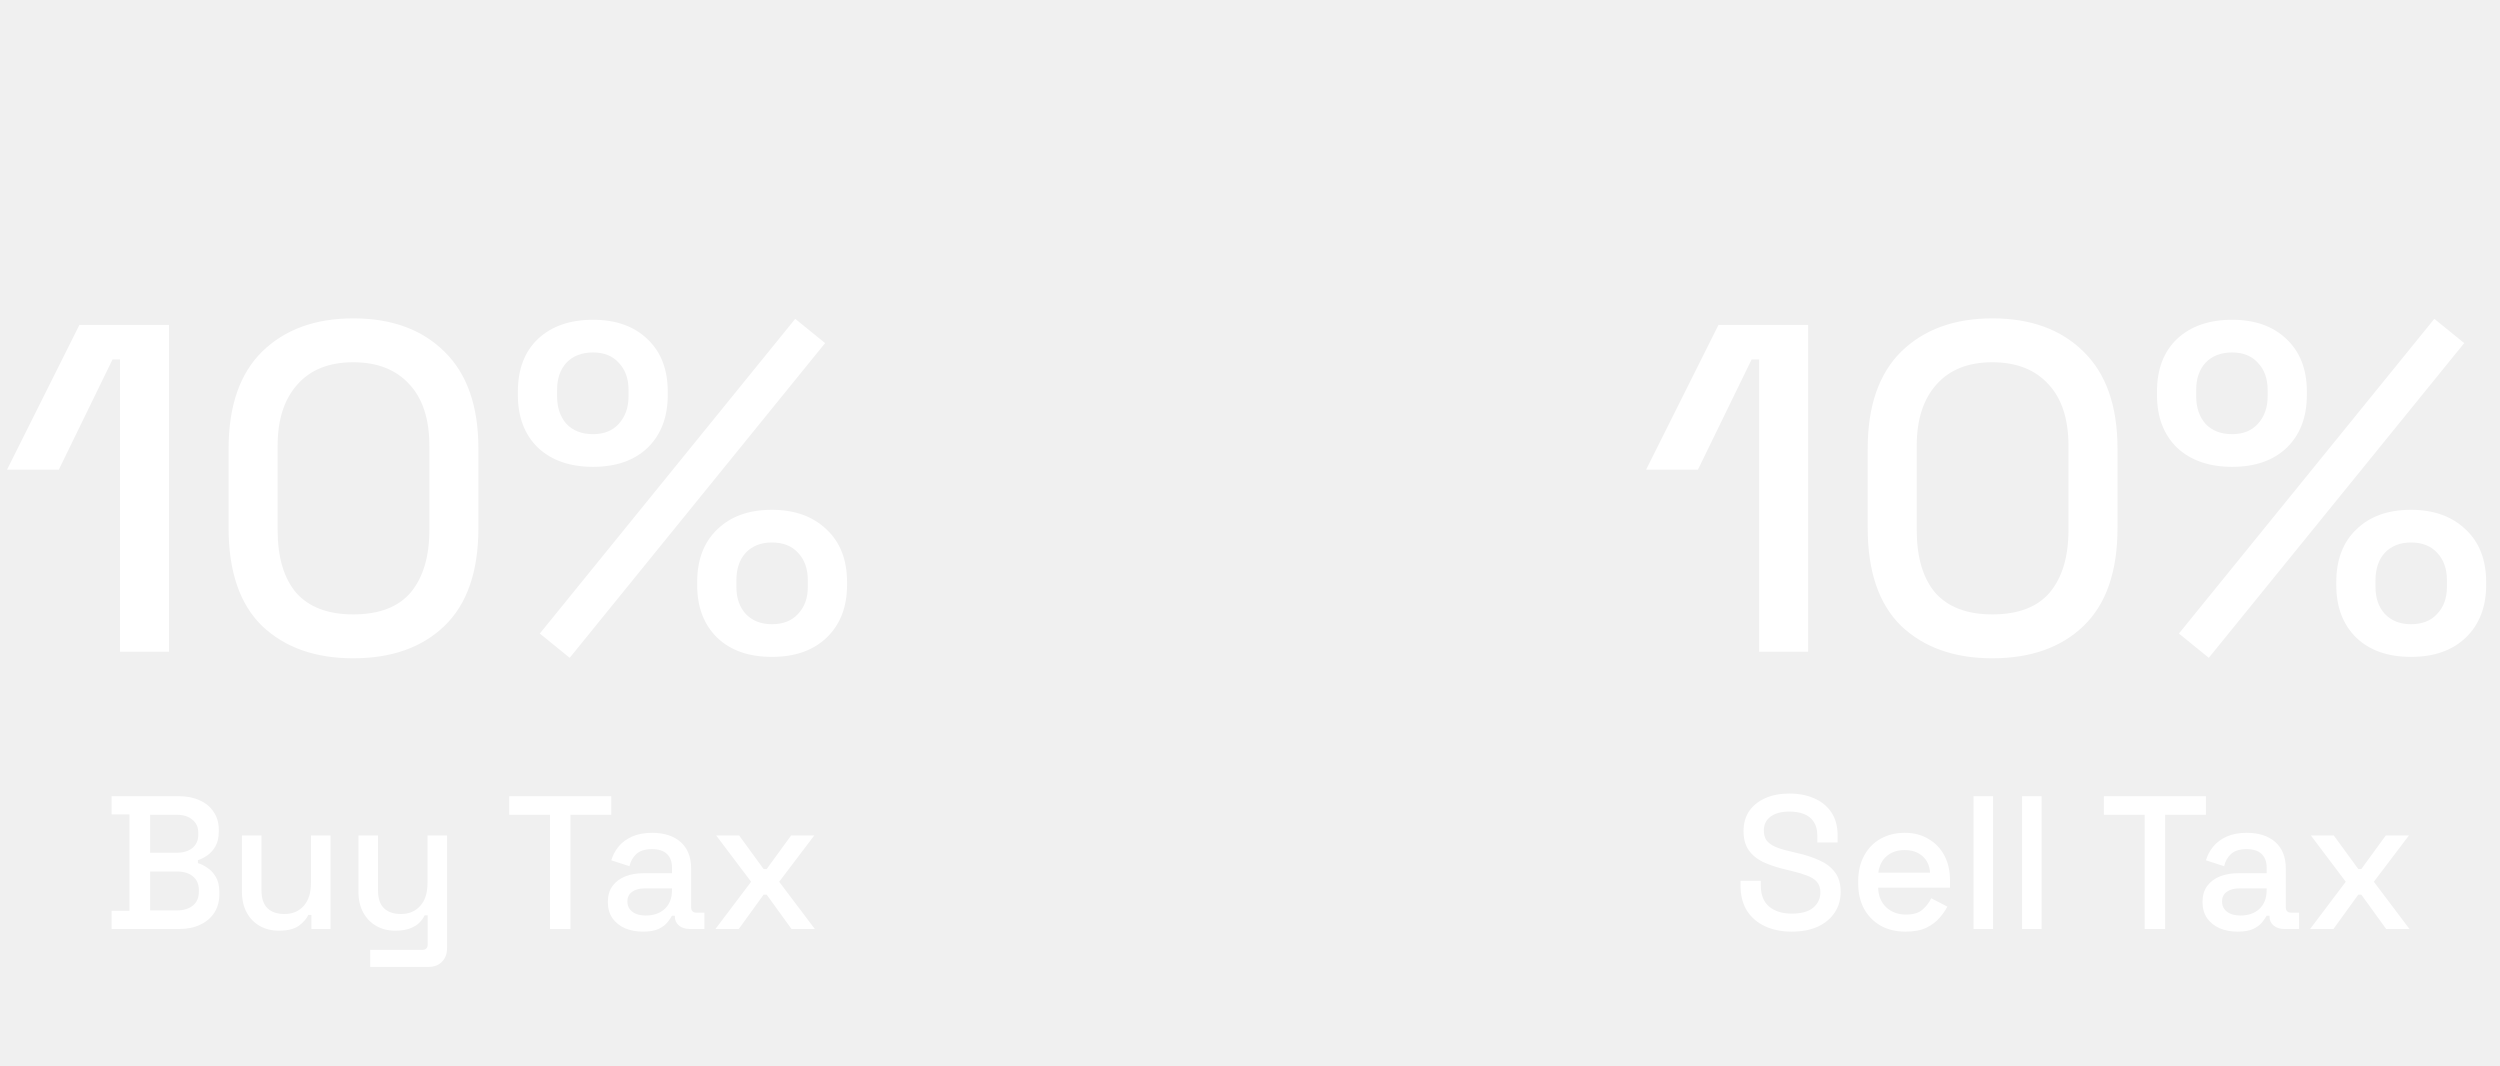
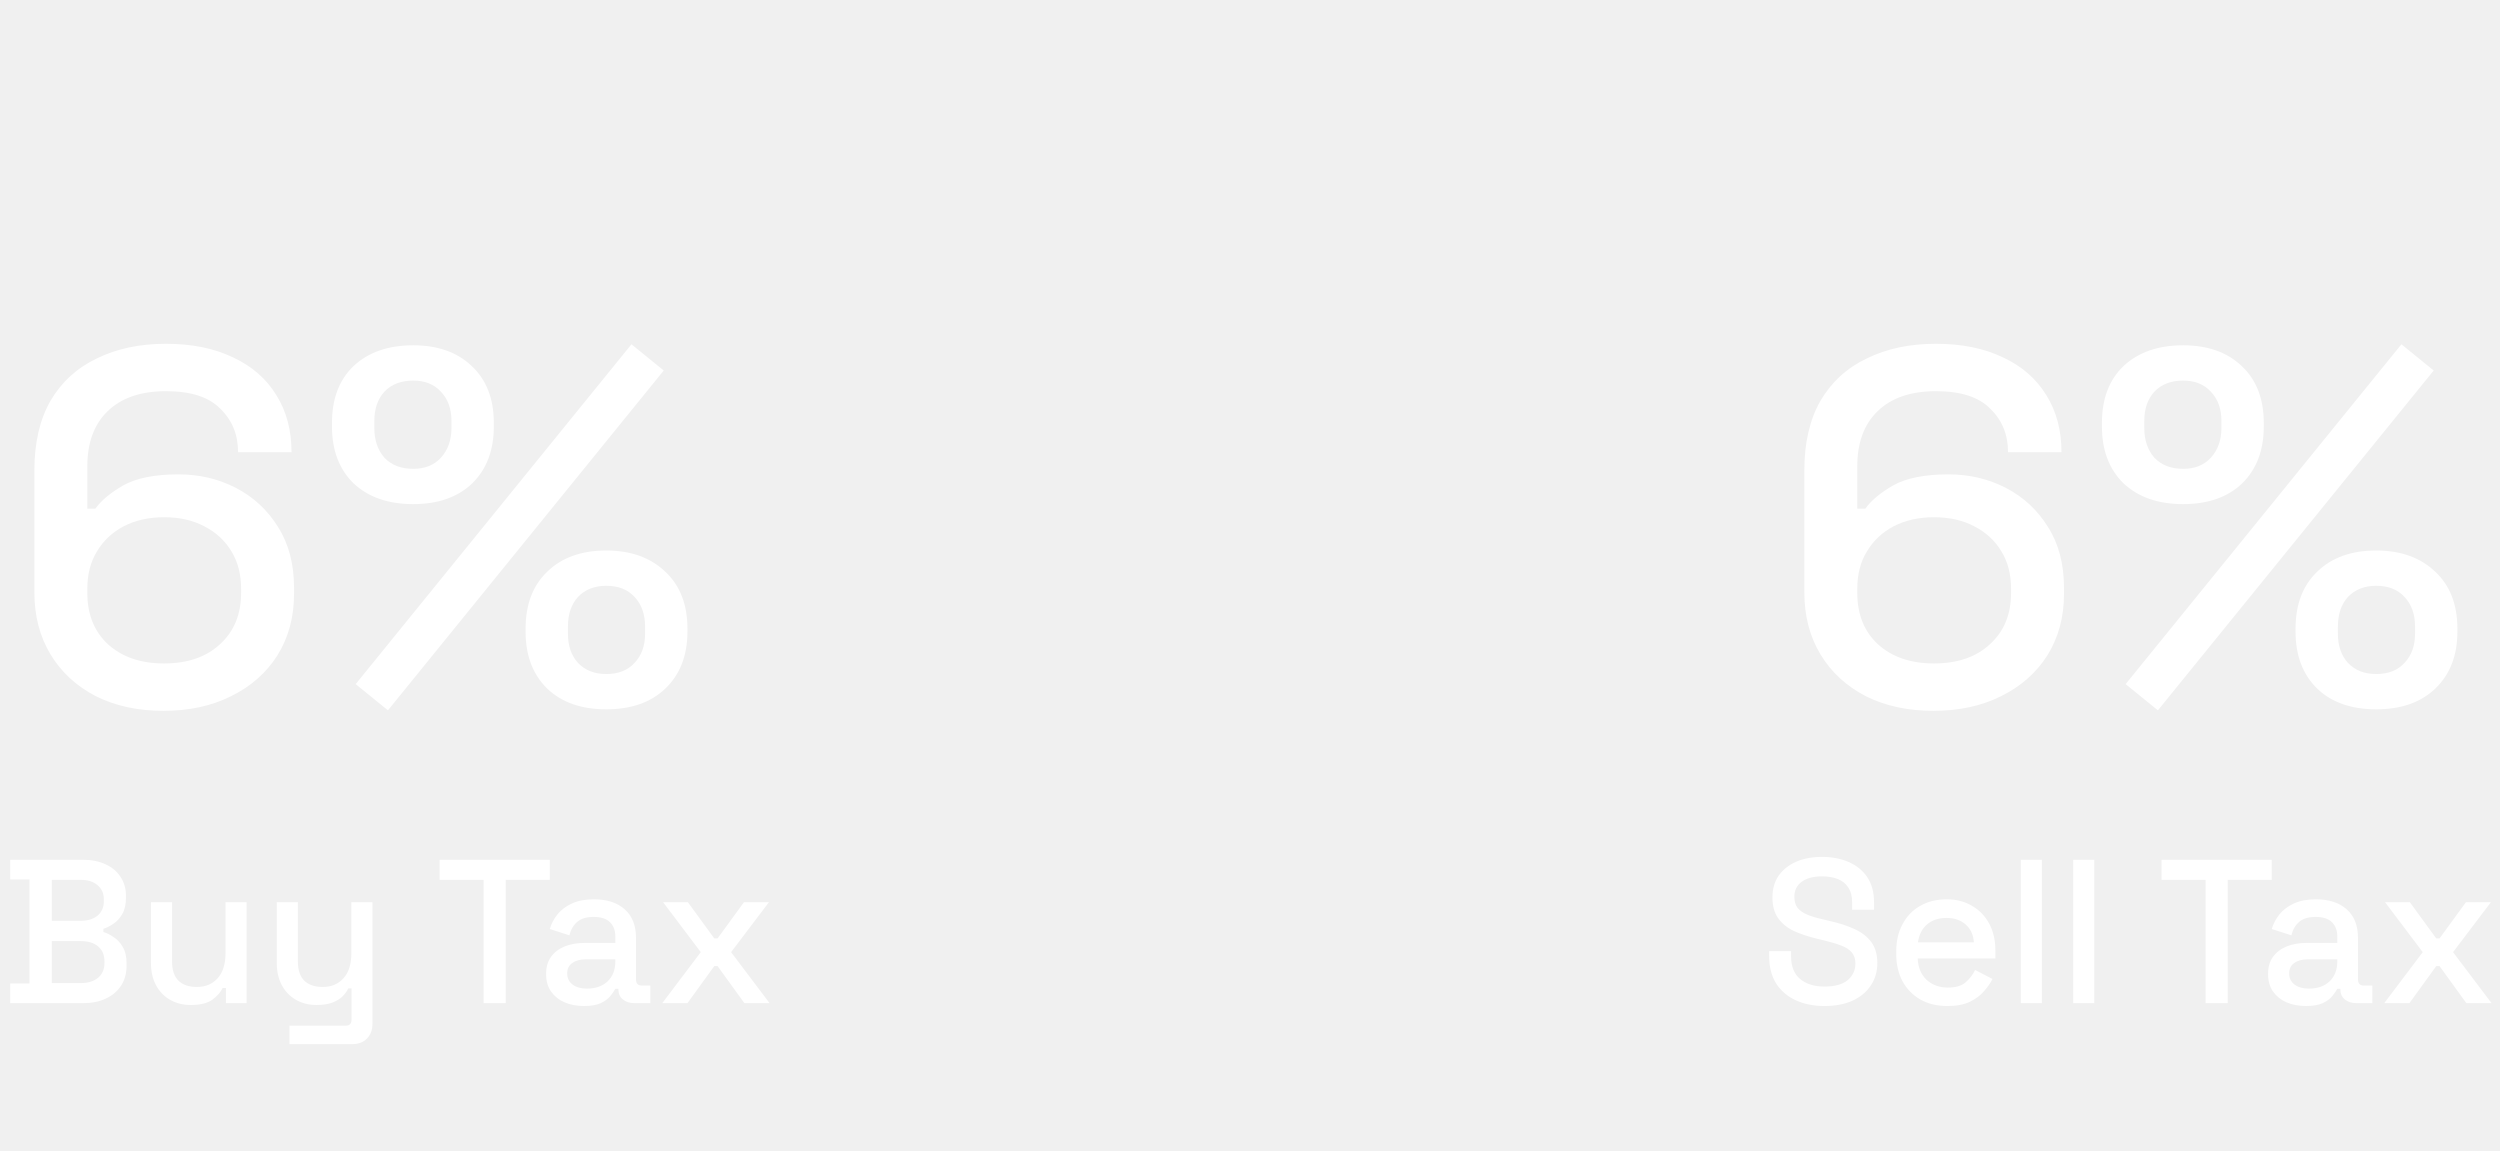
- <svg xmlns="http://www.w3.org/2000/svg" width="514" height="219" viewBox="0 0 514 219" fill="none">
-   <path d="M22.946 191V187.256H26.612V167.444H22.946V163.7H36.791C38.429 163.7 39.859 163.986 41.081 164.558C42.303 165.104 43.252 165.897 43.928 166.937C44.63 167.951 44.981 169.16 44.981 170.564V170.954C44.981 172.202 44.747 173.229 44.279 174.035C43.811 174.841 43.239 175.465 42.563 175.907C41.913 176.349 41.289 176.661 40.691 176.843V177.467C41.289 177.623 41.926 177.935 42.602 178.403C43.304 178.845 43.889 179.469 44.357 180.275C44.851 181.081 45.098 182.134 45.098 183.434V183.824C45.098 185.332 44.747 186.619 44.045 187.685C43.343 188.751 42.368 189.57 41.12 190.142C39.898 190.714 38.481 191 36.869 191H22.946ZM30.863 187.178H36.362C37.766 187.178 38.871 186.84 39.677 186.164C40.483 185.488 40.886 184.552 40.886 183.356V183.005C40.886 181.809 40.483 180.873 39.677 180.197C38.897 179.521 37.792 179.183 36.362 179.183H30.863V187.178ZM30.863 175.322H36.362C37.688 175.322 38.754 174.997 39.56 174.347C40.366 173.671 40.769 172.761 40.769 171.617V171.227C40.769 170.083 40.366 169.186 39.56 168.536C38.78 167.86 37.714 167.522 36.362 167.522H30.863V175.322ZM57.309 191.351C55.853 191.351 54.553 191.026 53.409 190.376C52.265 189.726 51.368 188.803 50.718 187.607C50.068 186.411 49.743 184.981 49.743 183.317V171.773H53.76V183.044C53.76 184.708 54.176 185.943 55.008 186.749C55.84 187.529 56.997 187.919 58.479 187.919C60.117 187.919 61.43 187.373 62.418 186.281C63.432 185.163 63.939 183.564 63.939 181.484V171.773H67.956V191H64.017V188.114H63.393C63.029 188.894 62.379 189.635 61.443 190.337C60.507 191.013 59.129 191.351 57.309 191.351ZM76.117 198.8V195.29H86.842C87.57 195.29 87.934 194.9 87.934 194.12V188.192H87.31C87.076 188.712 86.712 189.219 86.218 189.713C85.75 190.181 85.113 190.571 84.307 190.883C83.501 191.195 82.487 191.351 81.265 191.351C79.809 191.351 78.509 191.026 77.365 190.376C76.221 189.726 75.324 188.803 74.674 187.607C74.024 186.411 73.699 184.994 73.699 183.356V171.773H77.716V183.044C77.716 184.708 78.132 185.943 78.964 186.749C79.796 187.529 80.953 187.919 82.435 187.919C84.073 187.919 85.386 187.373 86.374 186.281C87.388 185.189 87.895 183.603 87.895 181.523V171.773H91.912V194.939C91.912 196.109 91.561 197.045 90.859 197.747C90.183 198.449 89.247 198.8 88.051 198.8H76.117ZM113.082 191V167.522H104.697V163.7H125.679V167.522H117.294V191H113.082ZM132.191 191.546C130.813 191.546 129.578 191.312 128.486 190.844C127.42 190.376 126.562 189.687 125.912 188.777C125.288 187.867 124.976 186.762 124.976 185.462C124.976 184.136 125.288 183.044 125.912 182.186C126.562 181.302 127.433 180.639 128.525 180.197C129.643 179.755 130.904 179.534 132.308 179.534H138.158V178.286C138.158 177.168 137.82 176.271 137.144 175.595C136.468 174.919 135.428 174.581 134.024 174.581C132.646 174.581 131.593 174.906 130.865 175.556C130.137 176.206 129.656 177.051 129.422 178.091L125.678 176.882C125.99 175.842 126.484 174.906 127.16 174.074C127.862 173.216 128.785 172.527 129.929 172.007C131.073 171.487 132.451 171.227 134.063 171.227C136.559 171.227 138.522 171.864 139.952 173.138C141.382 174.412 142.097 176.219 142.097 178.559V186.476C142.097 187.256 142.461 187.646 143.189 187.646H144.827V191H141.824C140.914 191 140.173 190.766 139.601 190.298C139.029 189.83 138.743 189.193 138.743 188.387V188.27H138.158C137.95 188.66 137.638 189.115 137.222 189.635C136.806 190.155 136.195 190.61 135.389 191C134.583 191.364 133.517 191.546 132.191 191.546ZM132.776 188.231C134.388 188.231 135.688 187.776 136.676 186.866C137.664 185.93 138.158 184.656 138.158 183.044V182.654H132.542C131.476 182.654 130.618 182.888 129.968 183.356C129.318 183.798 128.993 184.461 128.993 185.345C128.993 186.229 129.331 186.931 130.007 187.451C130.683 187.971 131.606 188.231 132.776 188.231ZM147.095 191L154.427 181.289L147.251 171.773H151.97L157.001 178.676H157.625L162.656 171.773H167.414L160.199 181.289L167.531 191H162.734L157.625 183.941H157.001L151.892 191H147.095Z" fill="white" />
-   <path d="M368.379 191.546C366.325 191.546 364.505 191.182 362.919 190.454C361.333 189.726 360.085 188.66 359.175 187.256C358.291 185.826 357.849 184.097 357.849 182.069V181.094H362.022V182.069C362.022 183.993 362.594 185.436 363.738 186.398C364.908 187.36 366.455 187.841 368.379 187.841C370.329 187.841 371.798 187.438 372.786 186.632C373.774 185.8 374.268 184.734 374.268 183.434C374.268 182.576 374.034 181.874 373.566 181.328C373.098 180.782 372.435 180.353 371.577 180.041C370.719 179.703 369.692 179.391 368.496 179.105L367.053 178.754C365.311 178.338 363.79 177.831 362.49 177.233C361.216 176.609 360.228 175.79 359.526 174.776C358.824 173.762 358.473 172.462 358.473 170.876C358.473 169.264 358.863 167.886 359.643 166.742C360.449 165.598 361.554 164.714 362.958 164.09C364.362 163.466 366.013 163.154 367.911 163.154C369.809 163.154 371.499 163.479 372.981 164.129C374.489 164.779 375.672 165.741 376.53 167.015C377.388 168.289 377.817 169.888 377.817 171.812V173.216H373.644V171.812C373.644 170.642 373.397 169.693 372.903 168.965C372.435 168.237 371.772 167.704 370.914 167.366C370.056 167.028 369.055 166.859 367.911 166.859C366.247 166.859 364.947 167.21 364.011 167.912C363.101 168.588 362.646 169.537 362.646 170.759C362.646 171.591 362.841 172.28 363.231 172.826C363.647 173.346 364.245 173.775 365.025 174.113C365.805 174.451 366.78 174.75 367.95 175.01L369.393 175.361C371.161 175.751 372.721 176.258 374.073 176.882C375.425 177.48 376.491 178.299 377.271 179.339C378.051 180.379 378.441 181.718 378.441 183.356C378.441 184.994 378.025 186.424 377.193 187.646C376.387 188.868 375.23 189.83 373.722 190.532C372.214 191.208 370.433 191.546 368.379 191.546ZM391.794 191.546C389.844 191.546 388.141 191.143 386.685 190.337C385.229 189.505 384.085 188.348 383.253 186.866C382.447 185.358 382.044 183.616 382.044 181.64V181.172C382.044 179.17 382.447 177.428 383.253 175.946C384.059 174.438 385.177 173.281 386.607 172.475C388.063 171.643 389.74 171.227 391.638 171.227C393.484 171.227 395.096 171.643 396.474 172.475C397.878 173.281 398.97 174.412 399.75 175.868C400.53 177.324 400.92 179.027 400.92 180.977V182.498H386.139C386.191 184.188 386.75 185.54 387.816 186.554C388.908 187.542 390.26 188.036 391.872 188.036C393.38 188.036 394.511 187.698 395.265 187.022C396.045 186.346 396.643 185.566 397.059 184.682L400.374 186.398C400.01 187.126 399.477 187.893 398.775 188.699C398.099 189.505 397.202 190.181 396.084 190.727C394.966 191.273 393.536 191.546 391.794 191.546ZM386.178 179.417H396.825C396.721 177.961 396.201 176.83 395.265 176.024C394.329 175.192 393.107 174.776 391.599 174.776C390.091 174.776 388.856 175.192 387.894 176.024C386.958 176.83 386.386 177.961 386.178 179.417ZM405.756 191V163.7H409.773V191H405.756ZM415.734 191V163.7H419.751V191H415.734ZM440.944 191V167.522H432.559V163.7H453.541V167.522H445.156V191H440.944ZM460.054 191.546C458.676 191.546 457.441 191.312 456.349 190.844C455.283 190.376 454.425 189.687 453.775 188.777C453.151 187.867 452.839 186.762 452.839 185.462C452.839 184.136 453.151 183.044 453.775 182.186C454.425 181.302 455.296 180.639 456.388 180.197C457.506 179.755 458.767 179.534 460.171 179.534H466.021V178.286C466.021 177.168 465.683 176.271 465.007 175.595C464.331 174.919 463.291 174.581 461.887 174.581C460.509 174.581 459.456 174.906 458.728 175.556C458 176.206 457.519 177.051 457.285 178.091L453.541 176.882C453.853 175.842 454.347 174.906 455.023 174.074C455.725 173.216 456.648 172.527 457.792 172.007C458.936 171.487 460.314 171.227 461.926 171.227C464.422 171.227 466.385 171.864 467.815 173.138C469.245 174.412 469.96 176.219 469.96 178.559V186.476C469.96 187.256 470.324 187.646 471.052 187.646H472.69V191H469.687C468.777 191 468.036 190.766 467.464 190.298C466.892 189.83 466.606 189.193 466.606 188.387V188.27H466.021C465.813 188.66 465.501 189.115 465.085 189.635C464.669 190.155 464.058 190.61 463.252 191C462.446 191.364 461.38 191.546 460.054 191.546ZM460.639 188.231C462.251 188.231 463.551 187.776 464.539 186.866C465.527 185.93 466.021 184.656 466.021 183.044V182.654H460.405C459.339 182.654 458.481 182.888 457.831 183.356C457.181 183.798 456.856 184.461 456.856 185.345C456.856 186.229 457.194 186.931 457.87 187.451C458.546 187.971 459.469 188.231 460.639 188.231ZM474.957 191L482.289 181.289L475.113 171.773H479.832L484.863 178.676H485.487L490.518 171.773H495.276L488.061 181.289L495.393 191H490.596L485.487 183.941H484.863L479.754 191H474.957Z" fill="white" />
-   <path d="M24.672 134V73.904H23.136L12.096 96.56H1.44L16.32 66.8H34.752V134H24.672ZM72.631 135.344C64.823 135.344 58.583 133.136 53.911 128.72C49.303 124.24 46.999 117.52 46.999 108.56V92.24C46.999 83.472 49.303 76.816 53.911 72.272C58.583 67.728 64.823 65.456 72.631 65.456C80.503 65.456 86.743 67.728 91.351 72.272C96.023 76.816 98.359 83.472 98.359 92.24V108.56C98.359 117.52 96.023 124.24 91.351 128.72C86.743 133.136 80.503 135.344 72.631 135.344ZM72.631 126.32C77.943 126.32 81.879 124.816 84.439 121.808C86.999 118.736 88.279 114.448 88.279 108.944V91.664C88.279 86.16 86.903 81.936 84.151 78.992C81.399 75.984 77.559 74.48 72.631 74.48C67.639 74.48 63.799 76.016 61.111 79.088C58.423 82.096 57.079 86.288 57.079 91.664V108.944C57.079 114.576 58.359 118.896 60.919 121.904C63.543 124.848 67.447 126.32 72.631 126.32ZM117.13 135.248L110.986 130.256L163.498 65.552L169.642 70.544L117.13 135.248ZM158.698 135.056C153.962 135.056 150.218 133.744 147.466 131.12C144.714 128.432 143.338 124.816 143.338 120.272V119.696C143.338 115.088 144.714 111.472 147.466 108.848C150.218 106.16 153.962 104.816 158.698 104.816C163.37 104.816 167.114 106.16 169.93 108.848C172.746 111.472 174.154 115.088 174.154 119.696V120.272C174.154 124.816 172.746 128.432 169.93 131.12C167.178 133.744 163.434 135.056 158.698 135.056ZM158.698 128.336C161.002 128.336 162.794 127.632 164.074 126.224C165.418 124.816 166.09 122.96 166.09 120.656V119.312C166.09 116.944 165.418 115.056 164.074 113.648C162.794 112.24 161.002 111.536 158.698 111.536C156.458 111.536 154.666 112.24 153.322 113.648C152.042 115.056 151.402 116.944 151.402 119.312V120.656C151.402 122.96 152.042 124.816 153.322 126.224C154.666 127.632 156.458 128.336 158.698 128.336ZM121.93 95.984C117.194 95.984 113.418 94.672 110.602 92.048C107.85 89.36 106.474 85.744 106.474 81.2V80.528C106.474 75.92 107.85 72.304 110.602 69.68C113.418 67.056 117.194 65.744 121.93 65.744C126.602 65.744 130.314 67.056 133.066 69.68C135.882 72.304 137.29 75.92 137.29 80.528V81.2C137.29 85.744 135.914 89.36 133.162 92.048C130.41 94.672 126.666 95.984 121.93 95.984ZM121.93 89.264C124.17 89.264 125.93 88.56 127.21 87.152C128.554 85.68 129.226 83.792 129.226 81.488V80.144C129.226 77.84 128.554 75.984 127.21 74.576C125.93 73.168 124.17 72.464 121.93 72.464C119.626 72.464 117.802 73.168 116.458 74.576C115.178 75.984 114.538 77.84 114.538 80.144V81.488C114.538 83.792 115.178 85.68 116.458 87.152C117.802 88.56 119.626 89.264 121.93 89.264Z" fill="white" />
-   <path d="M361.672 134V73.904H360.136L349.096 96.56H338.44L353.32 66.8H371.752V134H361.672ZM409.631 135.344C401.823 135.344 395.583 133.136 390.911 128.72C386.303 124.24 383.999 117.52 383.999 108.56V92.24C383.999 83.472 386.303 76.816 390.911 72.272C395.583 67.728 401.823 65.456 409.631 65.456C417.503 65.456 423.743 67.728 428.351 72.272C433.023 76.816 435.359 83.472 435.359 92.24V108.56C435.359 117.52 433.023 124.24 428.351 128.72C423.743 133.136 417.503 135.344 409.631 135.344ZM409.631 126.32C414.943 126.32 418.879 124.816 421.439 121.808C423.999 118.736 425.279 114.448 425.279 108.944V91.664C425.279 86.16 423.903 81.936 421.151 78.992C418.399 75.984 414.559 74.48 409.631 74.48C404.639 74.48 400.799 76.016 398.111 79.088C395.423 82.096 394.079 86.288 394.079 91.664V108.944C394.079 114.576 395.359 118.896 397.919 121.904C400.543 124.848 404.447 126.32 409.631 126.32ZM454.13 135.248L447.986 130.256L500.498 65.552L506.642 70.544L454.13 135.248ZM495.698 135.056C490.962 135.056 487.218 133.744 484.466 131.12C481.714 128.432 480.338 124.816 480.338 120.272V119.696C480.338 115.088 481.714 111.472 484.466 108.848C487.218 106.16 490.962 104.816 495.698 104.816C500.37 104.816 504.114 106.16 506.93 108.848C509.746 111.472 511.154 115.088 511.154 119.696V120.272C511.154 124.816 509.746 128.432 506.93 131.12C504.178 133.744 500.434 135.056 495.698 135.056ZM495.698 128.336C498.002 128.336 499.794 127.632 501.074 126.224C502.418 124.816 503.09 122.96 503.09 120.656V119.312C503.09 116.944 502.418 115.056 501.074 113.648C499.794 112.24 498.002 111.536 495.698 111.536C493.458 111.536 491.666 112.24 490.322 113.648C489.042 115.056 488.402 116.944 488.402 119.312V120.656C488.402 122.96 489.042 124.816 490.322 126.224C491.666 127.632 493.458 128.336 495.698 128.336ZM458.93 95.984C454.194 95.984 450.418 94.672 447.602 92.048C444.85 89.36 443.474 85.744 443.474 81.2V80.528C443.474 75.92 444.85 72.304 447.602 69.68C450.418 67.056 454.194 65.744 458.93 65.744C463.602 65.744 467.314 67.056 470.066 69.68C472.882 72.304 474.29 75.92 474.29 80.528V81.2C474.29 85.744 472.914 89.36 470.162 92.048C467.41 94.672 463.666 95.984 458.93 95.984ZM458.93 89.264C461.17 89.264 462.93 88.56 464.21 87.152C465.554 85.68 466.226 83.792 466.226 81.488V80.144C466.226 77.84 465.554 75.984 464.21 74.576C462.93 73.168 461.17 72.464 458.93 72.464C456.626 72.464 454.802 73.168 453.458 74.576C452.178 75.984 451.538 77.84 451.538 80.144V81.488C451.538 83.792 452.178 85.68 453.458 87.152C454.802 88.56 456.626 89.264 458.93 89.264Z" fill="white" />
+ <svg xmlns="http://www.w3.org/2000/svg" width="476" height="219" viewBox="0 0 476 219" fill="none">
+   <path d="M1.946 191V187.256H5.612V167.444H1.946V163.7H15.791C17.429 163.7 18.859 163.986 20.081 164.558C21.303 165.104 22.252 165.897 22.928 166.937C23.63 167.951 23.981 169.16 23.981 170.564V170.954C23.981 172.202 23.747 173.229 23.279 174.035C22.811 174.841 22.239 175.465 21.563 175.907C20.913 176.349 20.289 176.661 19.691 176.843V177.467C20.289 177.623 20.926 177.935 21.602 178.403C22.304 178.845 22.889 179.469 23.357 180.275C23.851 181.081 24.098 182.134 24.098 183.434V183.824C24.098 185.332 23.747 186.619 23.045 187.685C22.343 188.751 21.368 189.57 20.12 190.142C18.898 190.714 17.481 191 15.869 191H1.946ZM9.863 187.178H15.362C16.766 187.178 17.871 186.84 18.677 186.164C19.483 185.488 19.886 184.552 19.886 183.356V183.005C19.886 181.809 19.483 180.873 18.677 180.197C17.897 179.521 16.792 179.183 15.362 179.183H9.863V187.178ZM9.863 175.322H15.362C16.688 175.322 17.754 174.997 18.56 174.347C19.366 173.671 19.769 172.761 19.769 171.617V171.227C19.769 170.083 19.366 169.186 18.56 168.536C17.78 167.86 16.714 167.522 15.362 167.522H9.863V175.322ZM36.309 191.351C34.853 191.351 33.553 191.026 32.409 190.376C31.265 189.726 30.368 188.803 29.718 187.607C29.068 186.411 28.743 184.981 28.743 183.317V171.773H32.76V183.044C32.76 184.708 33.176 185.943 34.008 186.749C34.84 187.529 35.997 187.919 37.479 187.919C39.117 187.919 40.43 187.373 41.418 186.281C42.432 185.163 42.939 183.564 42.939 181.484V171.773H46.956V191H43.017V188.114H42.393C42.029 188.894 41.379 189.635 40.443 190.337C39.507 191.013 38.129 191.351 36.309 191.351ZM55.117 198.8V195.29H65.842C66.57 195.29 66.934 194.9 66.934 194.12V188.192H66.31C66.076 188.712 65.712 189.219 65.218 189.713C64.75 190.181 64.113 190.571 63.307 190.883C62.501 191.195 61.487 191.351 60.265 191.351C58.809 191.351 57.509 191.026 56.365 190.376C55.221 189.726 54.324 188.803 53.674 187.607C53.024 186.411 52.699 184.994 52.699 183.356V171.773H56.716V183.044C56.716 184.708 57.132 185.943 57.964 186.749C58.796 187.529 59.953 187.919 61.435 187.919C63.073 187.919 64.386 187.373 65.374 186.281C66.388 185.189 66.895 183.603 66.895 181.523V171.773H70.912V194.939C70.912 196.109 70.561 197.045 69.859 197.747C69.183 198.449 68.247 198.8 67.051 198.8H55.117ZM92.082 191V167.522H83.697V163.7H104.679V167.522H96.294V191H92.082ZM111.191 191.546C109.813 191.546 108.578 191.312 107.486 190.844C106.42 190.376 105.562 189.687 104.912 188.777C104.288 187.867 103.976 186.762 103.976 185.462C103.976 184.136 104.288 183.044 104.912 182.186C105.562 181.302 106.433 180.639 107.525 180.197C108.643 179.755 109.904 179.534 111.308 179.534H117.158V178.286C117.158 177.168 116.82 176.271 116.144 175.595C115.468 174.919 114.428 174.581 113.024 174.581C111.646 174.581 110.593 174.906 109.865 175.556C109.137 176.206 108.656 177.051 108.422 178.091L104.678 176.882C104.99 175.842 105.484 174.906 106.16 174.074C106.862 173.216 107.785 172.527 108.929 172.007C110.073 171.487 111.451 171.227 113.063 171.227C115.559 171.227 117.522 171.864 118.952 173.138C120.382 174.412 121.097 176.219 121.097 178.559V186.476C121.097 187.256 121.461 187.646 122.189 187.646H123.827V191H120.824C119.914 191 119.173 190.766 118.601 190.298C118.029 189.83 117.743 189.193 117.743 188.387V188.27H117.158C116.95 188.66 116.638 189.115 116.222 189.635C115.806 190.155 115.195 190.61 114.389 191C113.583 191.364 112.517 191.546 111.191 191.546ZM111.776 188.231C113.388 188.231 114.688 187.776 115.676 186.866C116.664 185.93 117.158 184.656 117.158 183.044V182.654H111.542C110.476 182.654 109.618 182.888 108.968 183.356C108.318 183.798 107.993 184.461 107.993 185.345C107.993 186.229 108.331 186.931 109.007 187.451C109.683 187.971 110.606 188.231 111.776 188.231ZM126.095 191L133.427 181.289L126.251 171.773H130.97L136.001 178.676H136.625L141.656 171.773H146.414L139.199 181.289L146.531 191H141.734L136.625 183.941H136.001L130.892 191H126.095Z" fill="white" />
+   <path d="M347.379 191.546C345.325 191.546 343.505 191.182 341.919 190.454C340.333 189.726 339.085 188.66 338.175 187.256C337.291 185.826 336.849 184.097 336.849 182.069V181.094H341.022V182.069C341.022 183.993 341.594 185.436 342.738 186.398C343.908 187.36 345.455 187.841 347.379 187.841C349.329 187.841 350.798 187.438 351.786 186.632C352.774 185.8 353.268 184.734 353.268 183.434C353.268 182.576 353.034 181.874 352.566 181.328C352.098 180.782 351.435 180.353 350.577 180.041C349.719 179.703 348.692 179.391 347.496 179.105L346.053 178.754C344.311 178.338 342.79 177.831 341.49 177.233C340.216 176.609 339.228 175.79 338.526 174.776C337.824 173.762 337.473 172.462 337.473 170.876C337.473 169.264 337.863 167.886 338.643 166.742C339.449 165.598 340.554 164.714 341.958 164.09C343.362 163.466 345.013 163.154 346.911 163.154C348.809 163.154 350.499 163.479 351.981 164.129C353.489 164.779 354.672 165.741 355.53 167.015C356.388 168.289 356.817 169.888 356.817 171.812V173.216H352.644V171.812C352.644 170.642 352.397 169.693 351.903 168.965C351.435 168.237 350.772 167.704 349.914 167.366C349.056 167.028 348.055 166.859 346.911 166.859C345.247 166.859 343.947 167.21 343.011 167.912C342.101 168.588 341.646 169.537 341.646 170.759C341.646 171.591 341.841 172.28 342.231 172.826C342.647 173.346 343.245 173.775 344.025 174.113C344.805 174.451 345.78 174.75 346.95 175.01L348.393 175.361C350.161 175.751 351.721 176.258 353.073 176.882C354.425 177.48 355.491 178.299 356.271 179.339C357.051 180.379 357.441 181.718 357.441 183.356C357.441 184.994 357.025 186.424 356.193 187.646C355.387 188.868 354.23 189.83 352.722 190.532C351.214 191.208 349.433 191.546 347.379 191.546ZM370.794 191.546C368.844 191.546 367.141 191.143 365.685 190.337C364.229 189.505 363.085 188.348 362.253 186.866C361.447 185.358 361.044 183.616 361.044 181.64V181.172C361.044 179.17 361.447 177.428 362.253 175.946C363.059 174.438 364.177 173.281 365.607 172.475C367.063 171.643 368.74 171.227 370.638 171.227C372.484 171.227 374.096 171.643 375.474 172.475C376.878 173.281 377.97 174.412 378.75 175.868C379.53 177.324 379.92 179.027 379.92 180.977V182.498H365.139C365.191 184.188 365.75 185.54 366.816 186.554C367.908 187.542 369.26 188.036 370.872 188.036C372.38 188.036 373.511 187.698 374.265 187.022C375.045 186.346 375.643 185.566 376.059 184.682L379.374 186.398C379.01 187.126 378.477 187.893 377.775 188.699C377.099 189.505 376.202 190.181 375.084 190.727C373.966 191.273 372.536 191.546 370.794 191.546ZM365.178 179.417H375.825C375.721 177.961 375.201 176.83 374.265 176.024C373.329 175.192 372.107 174.776 370.599 174.776C369.091 174.776 367.856 175.192 366.894 176.024C365.958 176.83 365.386 177.961 365.178 179.417ZM384.756 191V163.7H388.773V191H384.756ZM394.734 191V163.7H398.751V191H394.734ZM419.944 191V167.522H411.559V163.7H432.541V167.522H424.156V191H419.944ZM439.054 191.546C437.676 191.546 436.441 191.312 435.349 190.844C434.283 190.376 433.425 189.687 432.775 188.777C432.151 187.867 431.839 186.762 431.839 185.462C431.839 184.136 432.151 183.044 432.775 182.186C433.425 181.302 434.296 180.639 435.388 180.197C436.506 179.755 437.767 179.534 439.171 179.534H445.021V178.286C445.021 177.168 444.683 176.271 444.007 175.595C443.331 174.919 442.291 174.581 440.887 174.581C439.509 174.581 438.456 174.906 437.728 175.556C437 176.206 436.519 177.051 436.285 178.091L432.541 176.882C432.853 175.842 433.347 174.906 434.023 174.074C434.725 173.216 435.648 172.527 436.792 172.007C437.936 171.487 439.314 171.227 440.926 171.227C443.422 171.227 445.385 171.864 446.815 173.138C448.245 174.412 448.96 176.219 448.96 178.559V186.476C448.96 187.256 449.324 187.646 450.052 187.646H451.69V191H448.687C447.777 191 447.036 190.766 446.464 190.298C445.892 189.83 445.606 189.193 445.606 188.387V188.27H445.021C444.813 188.66 444.501 189.115 444.085 189.635C443.669 190.155 443.058 190.61 442.252 191C441.446 191.364 440.38 191.546 439.054 191.546ZM439.639 188.231C441.251 188.231 442.551 187.776 443.539 186.866C444.527 185.93 445.021 184.656 445.021 183.044V182.654H439.405C438.339 182.654 437.481 182.888 436.831 183.356C436.181 183.798 435.856 184.461 435.856 185.345C435.856 186.229 436.194 186.931 436.87 187.451C437.546 187.971 438.469 188.231 439.639 188.231ZM453.957 191L461.289 181.289L454.113 171.773H458.832L463.863 178.676H464.487L469.518 171.773H474.276L467.061 181.289L474.393 191H469.596L464.487 183.941H463.863L458.754 191H453.957Z" fill="white" />
+   <path d="M31.122 135.344C26.258 135.344 21.97 134.416 18.258 132.56C14.546 130.64 11.666 127.984 9.618 124.592C7.57 121.2 6.546 117.264 6.546 112.784V89.552C6.546 84.304 7.57 79.888 9.618 76.304C11.73 72.72 14.674 70.032 18.45 68.24C22.226 66.384 26.61 65.456 31.602 65.456C36.53 65.456 40.786 66.32 44.37 68.048C47.954 69.712 50.706 72.112 52.626 75.248C54.546 78.32 55.506 81.936 55.506 86.096H45.33C45.33 82.768 44.21 80.016 41.97 77.84C39.794 75.6 36.338 74.48 31.602 74.48C26.802 74.48 23.09 75.76 20.466 78.32C17.906 80.816 16.626 84.304 16.626 88.784V96.848H18.162C19.25 95.312 21.01 93.84 23.442 92.432C25.938 91.024 29.458 90.32 34.002 90.32C37.97 90.32 41.618 91.184 44.946 92.912C48.274 94.64 50.93 97.104 52.914 100.304C54.962 103.504 55.986 107.376 55.986 111.92V113.072C55.986 117.488 54.93 121.392 52.818 124.784C50.706 128.112 47.762 130.704 43.986 132.56C40.274 134.416 35.986 135.344 31.122 135.344ZM31.218 126.32C35.698 126.32 39.25 125.104 41.874 122.672C44.562 120.24 45.906 116.976 45.906 112.88V112.112C45.906 109.36 45.298 106.992 44.082 105.008C42.866 102.96 41.138 101.36 38.898 100.208C36.722 99.056 34.162 98.48 31.218 98.48C28.338 98.48 25.778 99.056 23.538 100.208C21.362 101.36 19.666 102.96 18.45 105.008C17.234 106.992 16.626 109.36 16.626 112.112V112.88C16.626 116.976 17.938 120.24 20.562 122.672C23.25 125.104 26.802 126.32 31.218 126.32ZM73.864 135.248L67.72 130.256L120.232 65.552L126.376 70.544L73.864 135.248ZM115.432 135.056C110.696 135.056 106.952 133.744 104.2 131.12C101.448 128.432 100.072 124.816 100.072 120.272V119.696C100.072 115.088 101.448 111.472 104.2 108.848C106.952 106.16 110.696 104.816 115.432 104.816C120.104 104.816 123.848 106.16 126.664 108.848C129.48 111.472 130.888 115.088 130.888 119.696V120.272C130.888 124.816 129.48 128.432 126.664 131.12C123.912 133.744 120.168 135.056 115.432 135.056ZM115.432 128.336C117.736 128.336 119.528 127.632 120.808 126.224C122.152 124.816 122.824 122.96 122.824 120.656V119.312C122.824 116.944 122.152 115.056 120.808 113.648C119.528 112.24 117.736 111.536 115.432 111.536C113.192 111.536 111.4 112.24 110.056 113.648C108.776 115.056 108.136 116.944 108.136 119.312V120.656C108.136 122.96 108.776 124.816 110.056 126.224C111.4 127.632 113.192 128.336 115.432 128.336ZM78.664 95.984C73.928 95.984 70.152 94.672 67.336 92.048C64.584 89.36 63.208 85.744 63.208 81.2V80.528C63.208 75.92 64.584 72.304 67.336 69.68C70.152 67.056 73.928 65.744 78.664 65.744C83.336 65.744 87.048 67.056 89.8 69.68C92.616 72.304 94.024 75.92 94.024 80.528V81.2C94.024 85.744 92.648 89.36 89.896 92.048C87.144 94.672 83.4 95.984 78.664 95.984ZM78.664 89.264C80.904 89.264 82.664 88.56 83.944 87.152C85.288 85.68 85.96 83.792 85.96 81.488V80.144C85.96 77.84 85.288 75.984 83.944 74.576C82.664 73.168 80.904 72.464 78.664 72.464C76.36 72.464 74.536 73.168 73.192 74.576C71.912 75.984 71.272 77.84 71.272 80.144V81.488C71.272 83.792 71.912 85.68 73.192 87.152C74.536 88.56 76.36 89.264 78.664 89.264Z" fill="white" />
+   <path d="M368.122 135.344C363.258 135.344 358.97 134.416 355.258 132.56C351.546 130.64 348.666 127.984 346.618 124.592C344.57 121.2 343.546 117.264 343.546 112.784V89.552C343.546 84.304 344.57 79.888 346.618 76.304C348.73 72.72 351.674 70.032 355.45 68.24C359.226 66.384 363.61 65.456 368.602 65.456C373.53 65.456 377.786 66.32 381.37 68.048C384.954 69.712 387.706 72.112 389.626 75.248C391.546 78.32 392.506 81.936 392.506 86.096H382.33C382.33 82.768 381.21 80.016 378.97 77.84C376.794 75.6 373.338 74.48 368.602 74.48C363.802 74.48 360.09 75.76 357.466 78.32C354.906 80.816 353.626 84.304 353.626 88.784V96.848H355.162C356.25 95.312 358.01 93.84 360.442 92.432C362.938 91.024 366.458 90.32 371.002 90.32C374.97 90.32 378.618 91.184 381.946 92.912C385.274 94.64 387.93 97.104 389.914 100.304C391.962 103.504 392.986 107.376 392.986 111.92V113.072C392.986 117.488 391.93 121.392 389.818 124.784C387.706 128.112 384.762 130.704 380.986 132.56C377.274 134.416 372.986 135.344 368.122 135.344ZM368.218 126.32C372.698 126.32 376.25 125.104 378.874 122.672C381.562 120.24 382.906 116.976 382.906 112.88V112.112C382.906 109.36 382.298 106.992 381.082 105.008C379.866 102.96 378.138 101.36 375.898 100.208C373.722 99.056 371.162 98.48 368.218 98.48C365.338 98.48 362.778 99.056 360.538 100.208C358.362 101.36 356.666 102.96 355.45 105.008C354.234 106.992 353.626 109.36 353.626 112.112V112.88C353.626 116.976 354.938 120.24 357.562 122.672C360.25 125.104 363.802 126.32 368.218 126.32ZM410.864 135.248L404.72 130.256L457.232 65.552L463.376 70.544L410.864 135.248ZM452.432 135.056C447.696 135.056 443.952 133.744 441.2 131.12C438.448 128.432 437.072 124.816 437.072 120.272V119.696C437.072 115.088 438.448 111.472 441.2 108.848C443.952 106.16 447.696 104.816 452.432 104.816C457.104 104.816 460.848 106.16 463.664 108.848C466.48 111.472 467.888 115.088 467.888 119.696V120.272C467.888 124.816 466.48 128.432 463.664 131.12C460.912 133.744 457.168 135.056 452.432 135.056ZM452.432 128.336C454.736 128.336 456.528 127.632 457.808 126.224C459.152 124.816 459.824 122.96 459.824 120.656V119.312C459.824 116.944 459.152 115.056 457.808 113.648C456.528 112.24 454.736 111.536 452.432 111.536C450.192 111.536 448.4 112.24 447.056 113.648C445.776 115.056 445.136 116.944 445.136 119.312V120.656C445.136 122.96 445.776 124.816 447.056 126.224C448.4 127.632 450.192 128.336 452.432 128.336ZM415.664 95.984C410.928 95.984 407.152 94.672 404.336 92.048C401.584 89.36 400.208 85.744 400.208 81.2V80.528C400.208 75.92 401.584 72.304 404.336 69.68C407.152 67.056 410.928 65.744 415.664 65.744C420.336 65.744 424.048 67.056 426.8 69.68C429.616 72.304 431.024 75.92 431.024 80.528V81.2C431.024 85.744 429.648 89.36 426.896 92.048C424.144 94.672 420.4 95.984 415.664 95.984ZM415.664 89.264C417.904 89.264 419.664 88.56 420.944 87.152C422.288 85.68 422.96 83.792 422.96 81.488V80.144C422.96 77.84 422.288 75.984 420.944 74.576C419.664 73.168 417.904 72.464 415.664 72.464C413.36 72.464 411.536 73.168 410.192 74.576C408.912 75.984 408.272 77.84 408.272 80.144V81.488C408.272 83.792 408.912 85.68 410.192 87.152C411.536 88.56 413.36 89.264 415.664 89.264Z" fill="white" />
</svg>
